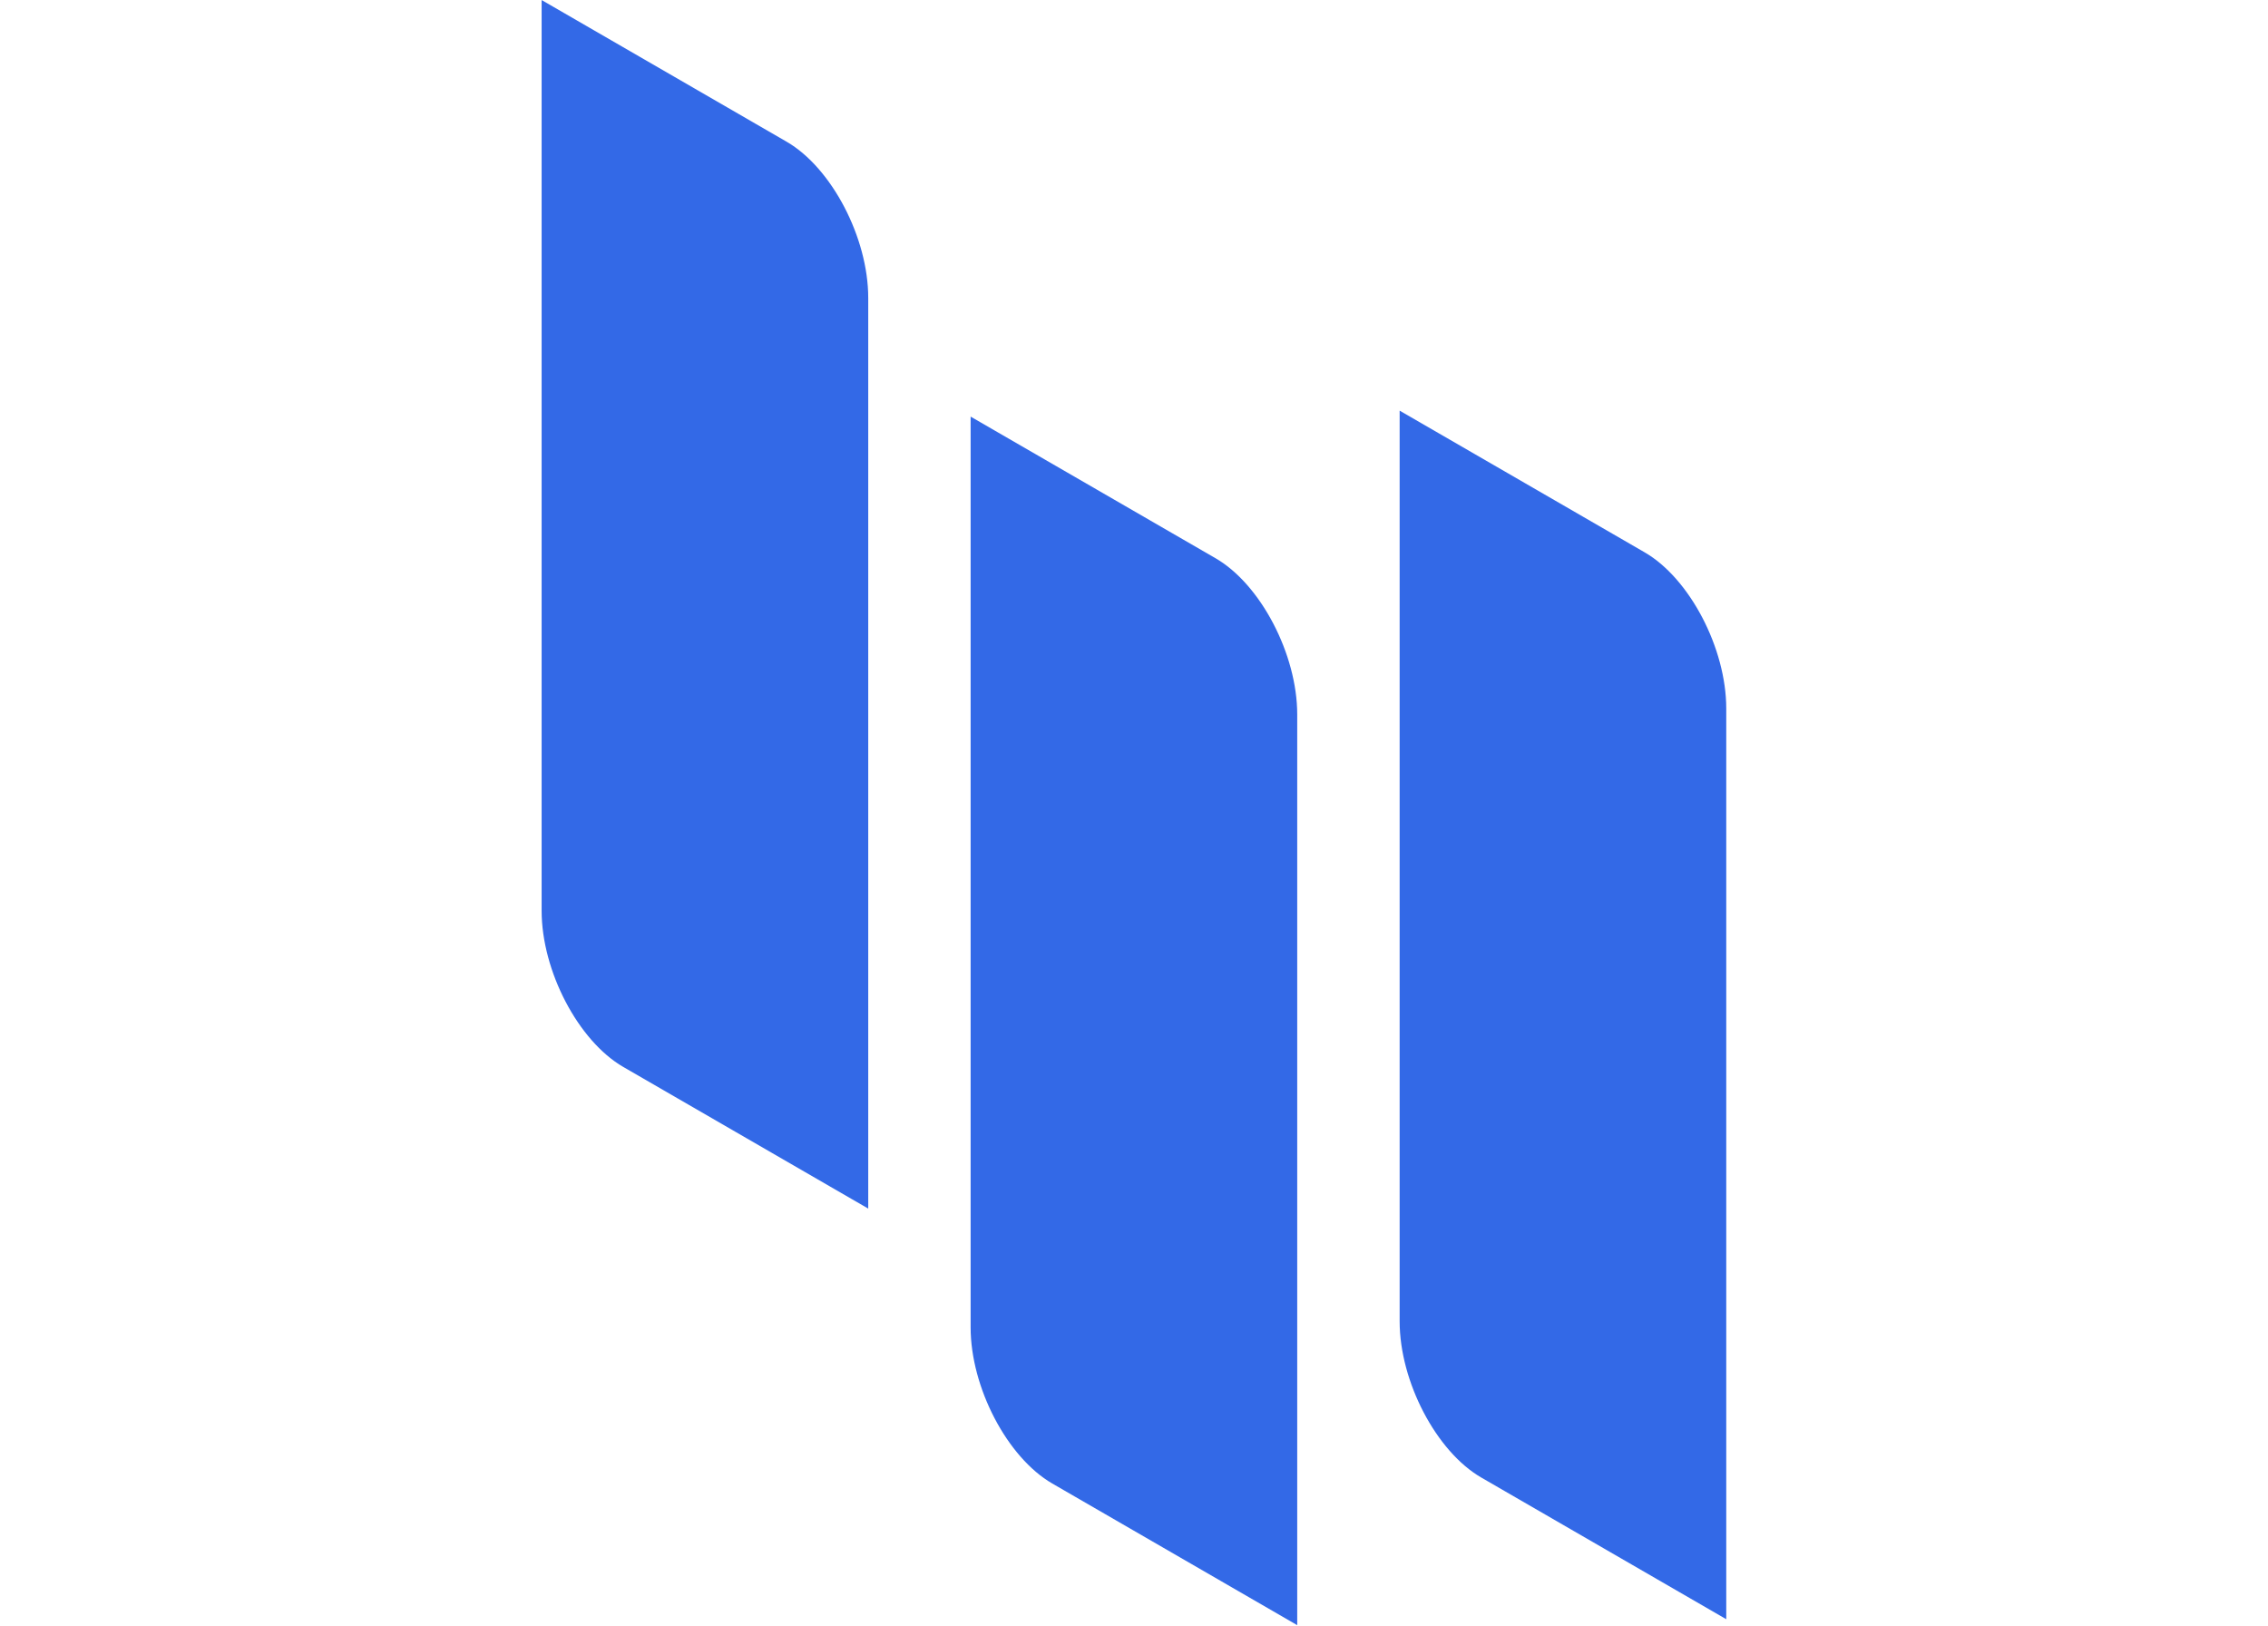
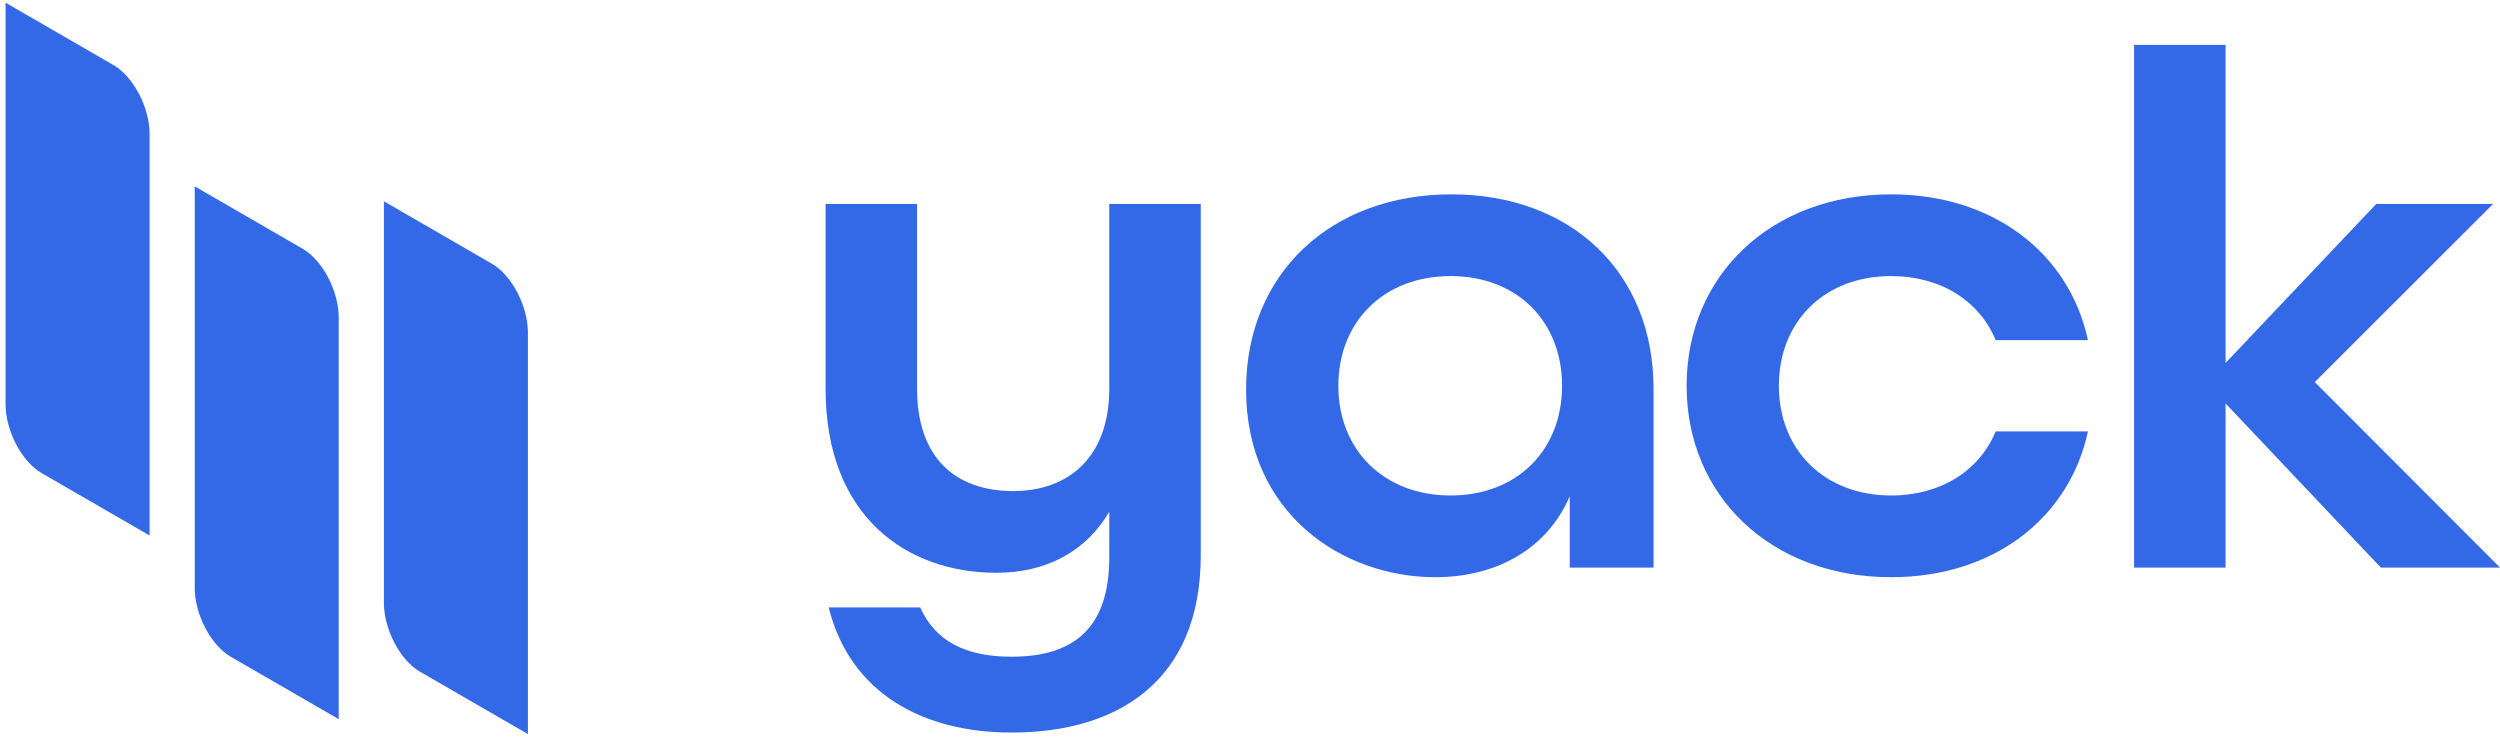
- <svg xmlns="http://www.w3.org/2000/svg" width="100%" height="100%" viewBox="0 0 67 48" version="1.1" xml:space="preserve" style="fill-rule:evenodd;clip-rule:evenodd;stroke-linejoin:round;stroke-miterlimit:2;">
-   <g transform="matrix(1.08076,0,0,1.89084,639.63,807.349)">
-     <g>
-       <g transform="matrix(0.335172,0.110762,-8.13672e-17,0.598038,-622,-565.078)">
-         <path d="M160.809,208.917C160.809,207.346 157.825,206.071 154.15,206.071L134.174,206.071L134.174,229.859C134.174,231.43 137.158,232.705 140.833,232.705L160.809,232.705L160.809,208.917Z" style="fill:rgb(51,105,231);" />
-       </g>
-       <g transform="matrix(0.335172,0.110762,-8.13672e-17,0.598038,-610.274,-558.571)">
-         <path d="M160.809,208.917C160.809,207.346 157.825,206.071 154.15,206.071L134.174,206.071L134.174,229.859C134.174,231.43 137.158,232.705 140.833,232.705L160.809,232.705L160.809,208.917Z" style="fill:rgb(51,105,231);" />
-       </g>
-       <g transform="matrix(0.335172,0.110762,-8.13672e-17,0.598038,-598.547,-558.664)">
-         <path d="M160.809,208.917C160.809,207.346 157.825,206.071 154.15,206.071L134.174,206.071L134.174,229.859C134.174,231.43 137.158,232.705 140.833,232.705L160.809,232.705L160.809,208.917Z" style="fill:rgb(51,105,231);" />
-       </g>
+ <svg xmlns="http://www.w3.org/2000/svg" width="100%" height="100%" viewBox="0 0 285 84" version="1.1" xml:space="preserve" style="fill-rule:evenodd;clip-rule:evenodd;stroke-linejoin:round;stroke-miterlimit:2;">
+   <g transform="matrix(1,0,0,1,-930.748,-2030.16)">
+     <g transform="matrix(87.6437,0,0,83.9337,1020.57,2094.87)">
+       <path d="M0.291,0.224C0.428,0.224 0.537,0.155 0.537,-0.017L0.537,-0.494L0.418,-0.494L0.418,-0.243C0.418,-0.151 0.366,-0.104 0.293,-0.104C0.218,-0.104 0.168,-0.149 0.168,-0.243L0.168,-0.494L0.049,-0.494L0.049,-0.243C0.049,-0.067 0.157,0.007 0.271,0.007C0.336,0.007 0.388,-0.022 0.418,-0.076L0.418,-0.014C0.418,0.082 0.372,0.121 0.291,0.121C0.231,0.121 0.192,0.1 0.172,0.054L0.053,0.054C0.081,0.171 0.176,0.224 0.291,0.224Z" style="fill:rgb(51,105,231);fill-rule:nonzero;" />
+     </g>
+     <g transform="matrix(87.6437,0,0,83.9337,1070.26,2094.87)">
+       <path d="M0.275,0.013C0.353,0.013 0.42,-0.024 0.45,-0.097L0.45,0L0.559,0L0.559,-0.243C0.559,-0.402 0.451,-0.507 0.296,-0.507C0.139,-0.507 0.029,-0.399 0.029,-0.242C0.029,-0.073 0.155,0.013 0.275,0.013ZM0.295,-0.098C0.208,-0.098 0.149,-0.16 0.149,-0.247C0.149,-0.334 0.208,-0.396 0.295,-0.396C0.382,-0.396 0.44,-0.334 0.44,-0.247C0.44,-0.16 0.382,-0.098 0.295,-0.098Z" style="fill:rgb(51,105,231);fill-rule:nonzero;" />
+     </g>
+     <g transform="matrix(87.6437,0,0,83.9337,1120.48,2094.87)">
+       <path d="M0.295,0.013C0.429,0.013 0.527,-0.068 0.551,-0.185L0.431,-0.185C0.41,-0.132 0.36,-0.098 0.295,-0.098C0.208,-0.098 0.149,-0.16 0.149,-0.247C0.149,-0.334 0.208,-0.396 0.295,-0.396C0.36,-0.396 0.41,-0.362 0.431,-0.309L0.551,-0.309C0.527,-0.426 0.429,-0.507 0.295,-0.507C0.139,-0.507 0.029,-0.397 0.029,-0.247C0.029,-0.097 0.139,0.013 0.295,0.013Z" style="fill:rgb(51,105,231);fill-rule:nonzero;" />
+     </g>
+     <g transform="matrix(87.6437,0,0,83.9337,1168.25,2094.87)">
+       <path d="M0.066,0L0.185,0L0.185,-0.223L0.387,0L0.542,0L0.301,-0.252L0.533,-0.494L0.381,-0.494L0.185,-0.278L0.185,-0.71L0.066,-0.71L0.066,0Z" style="fill:rgb(51,105,231);fill-rule:nonzero;" />
+     </g>
+     <g transform="matrix(0.616382,0.356369,-1.49635e-16,1.92415,848.68,1586.14)">
+       <path d="M160.809,208.917C160.809,207.346 157.825,206.071 154.15,206.071L134.174,206.071L134.174,229.859C134.174,231.43 137.158,232.705 140.833,232.705L160.809,232.705L160.809,208.917Z" style="fill:rgb(51,105,231);" />
+     </g>
+     <g transform="matrix(0.616382,0.356369,-1.49635e-16,1.92415,870.245,1607.08)">
+       <path d="M160.809,208.917C160.809,207.346 157.825,206.071 154.15,206.071L134.174,206.071L134.174,229.859C134.174,231.43 137.158,232.705 140.833,232.705L160.809,232.705L160.809,208.917Z" style="fill:rgb(51,105,231);" />
+     </g>
+     <g transform="matrix(0.616382,0.356369,-1.49635e-16,1.92415,891.81,1608.78)">
+       <path d="M160.809,208.917C160.809,207.346 157.825,206.071 154.15,206.071L134.174,206.071L134.174,229.859C134.174,231.43 137.158,232.705 140.833,232.705L160.809,232.705L160.809,208.917Z" style="fill:rgb(51,105,231);" />
    </g>
  </g>
</svg>
